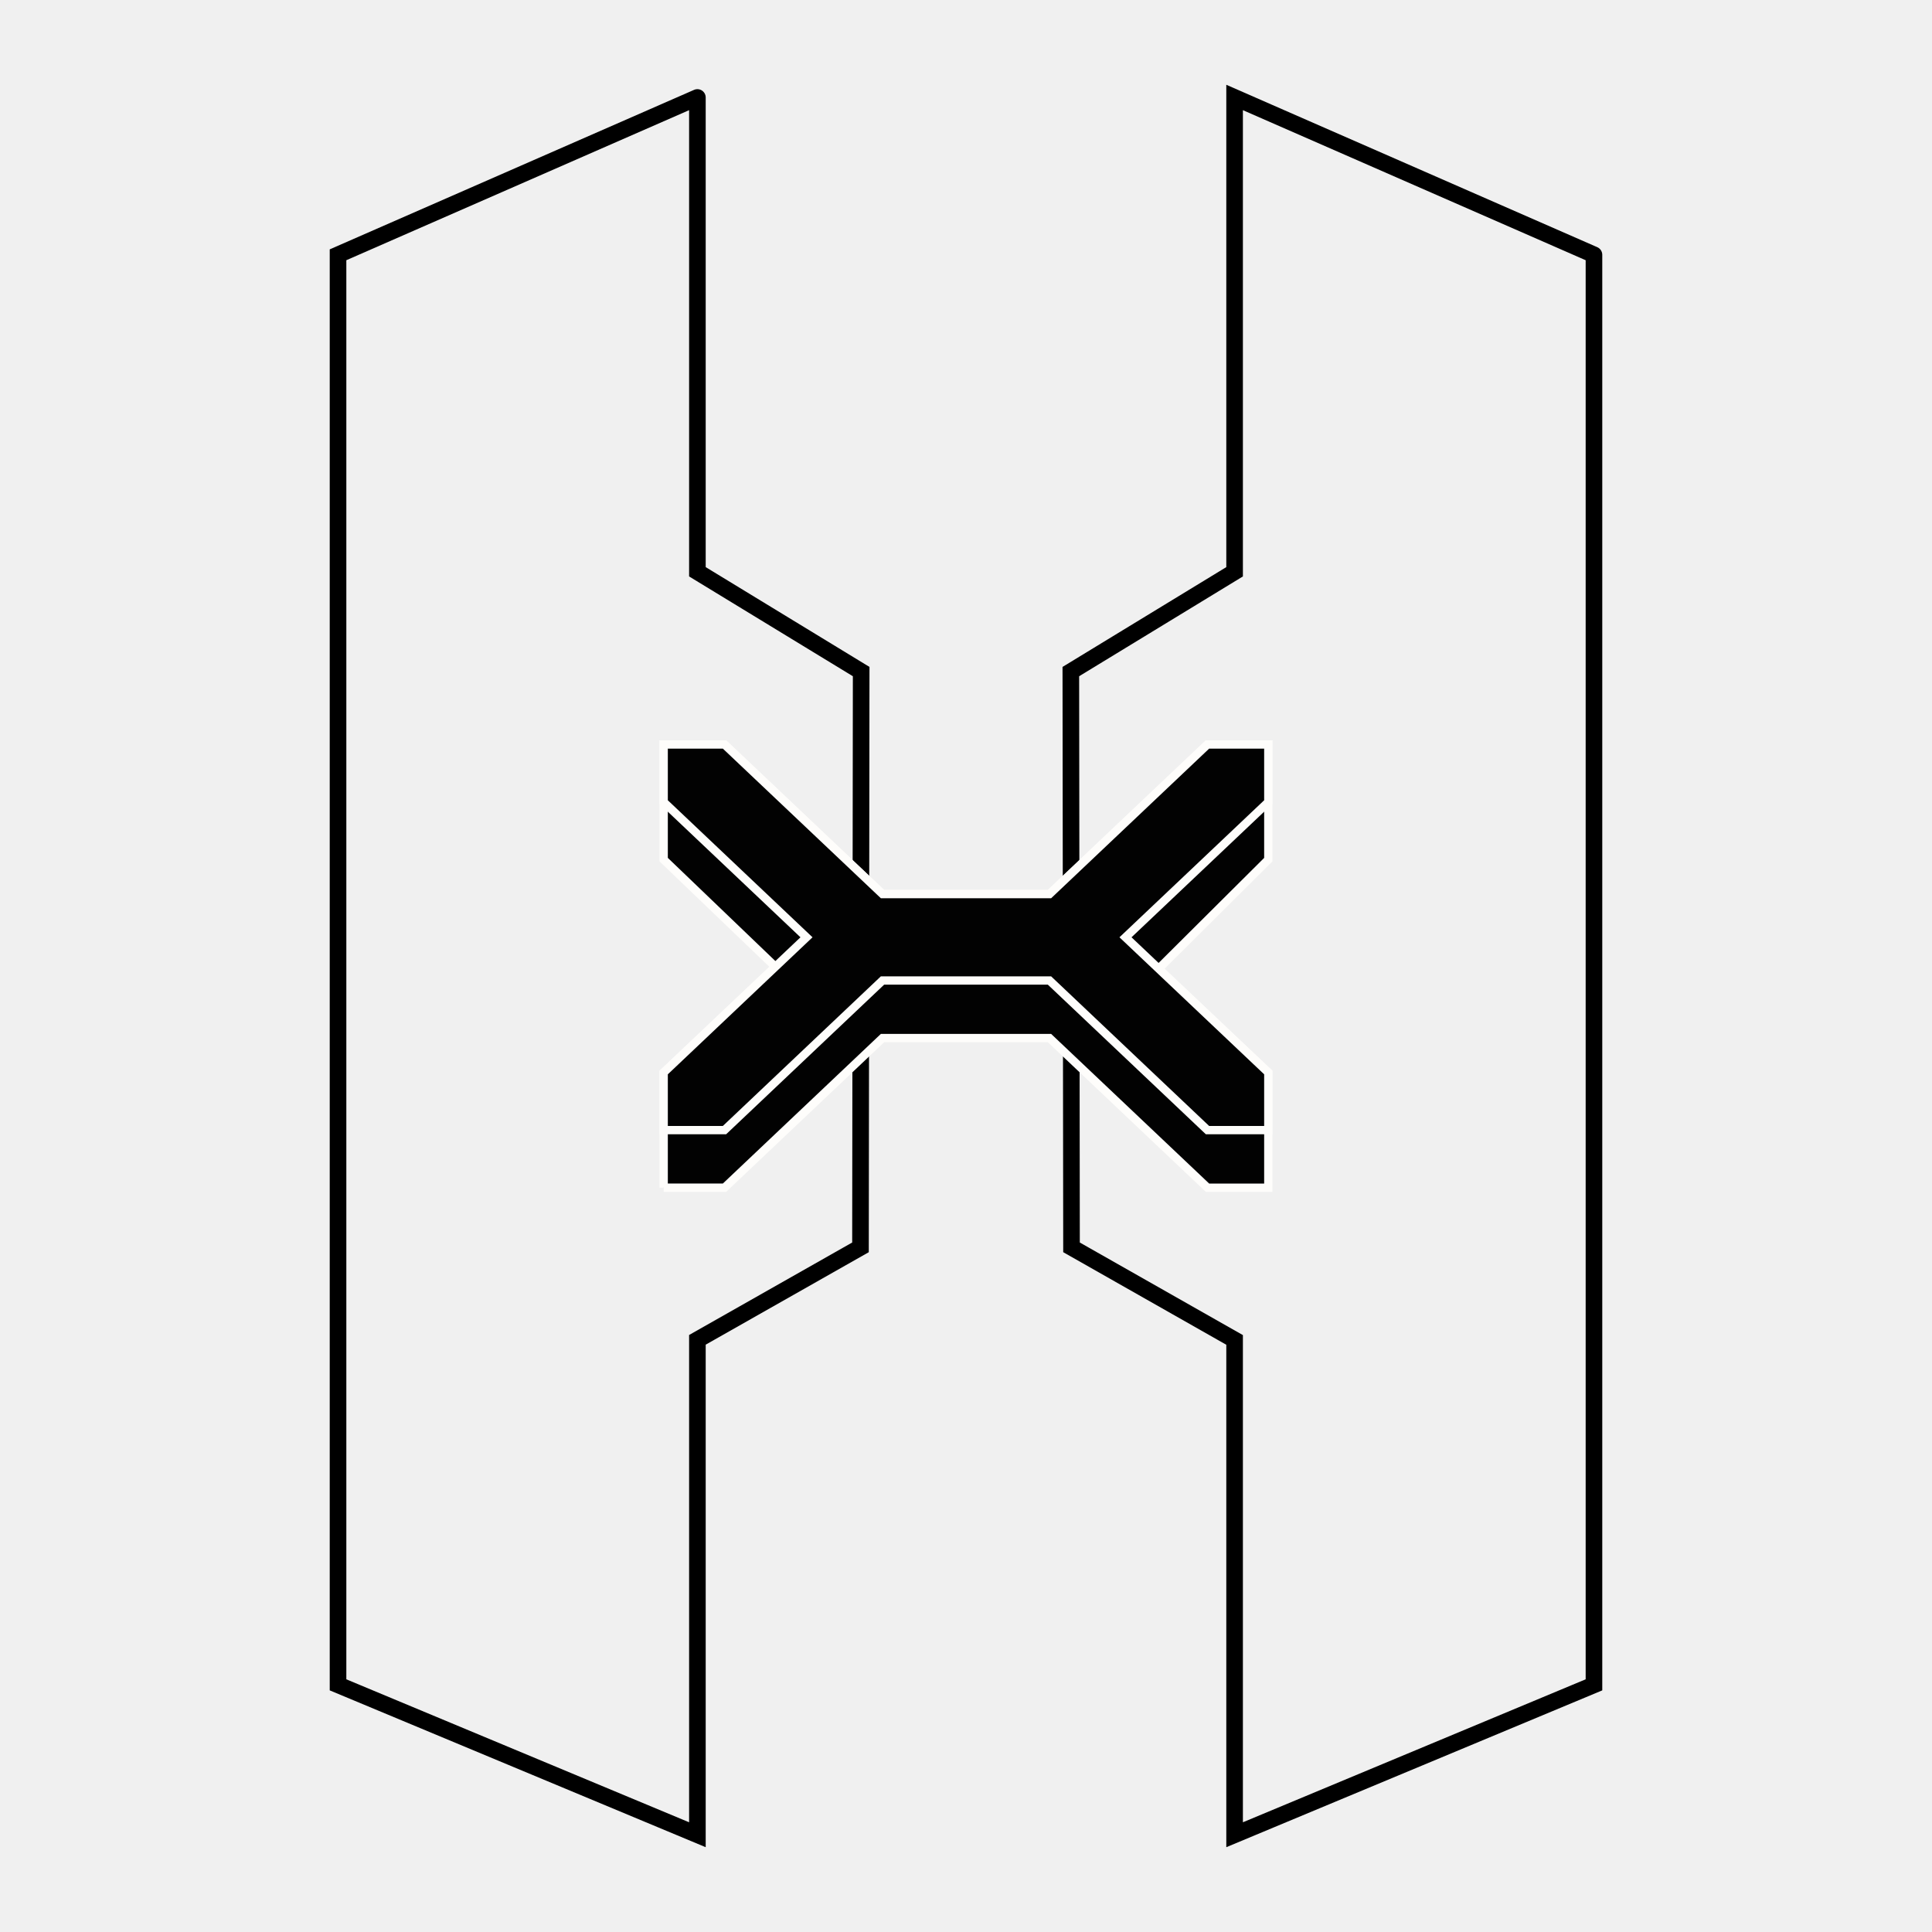
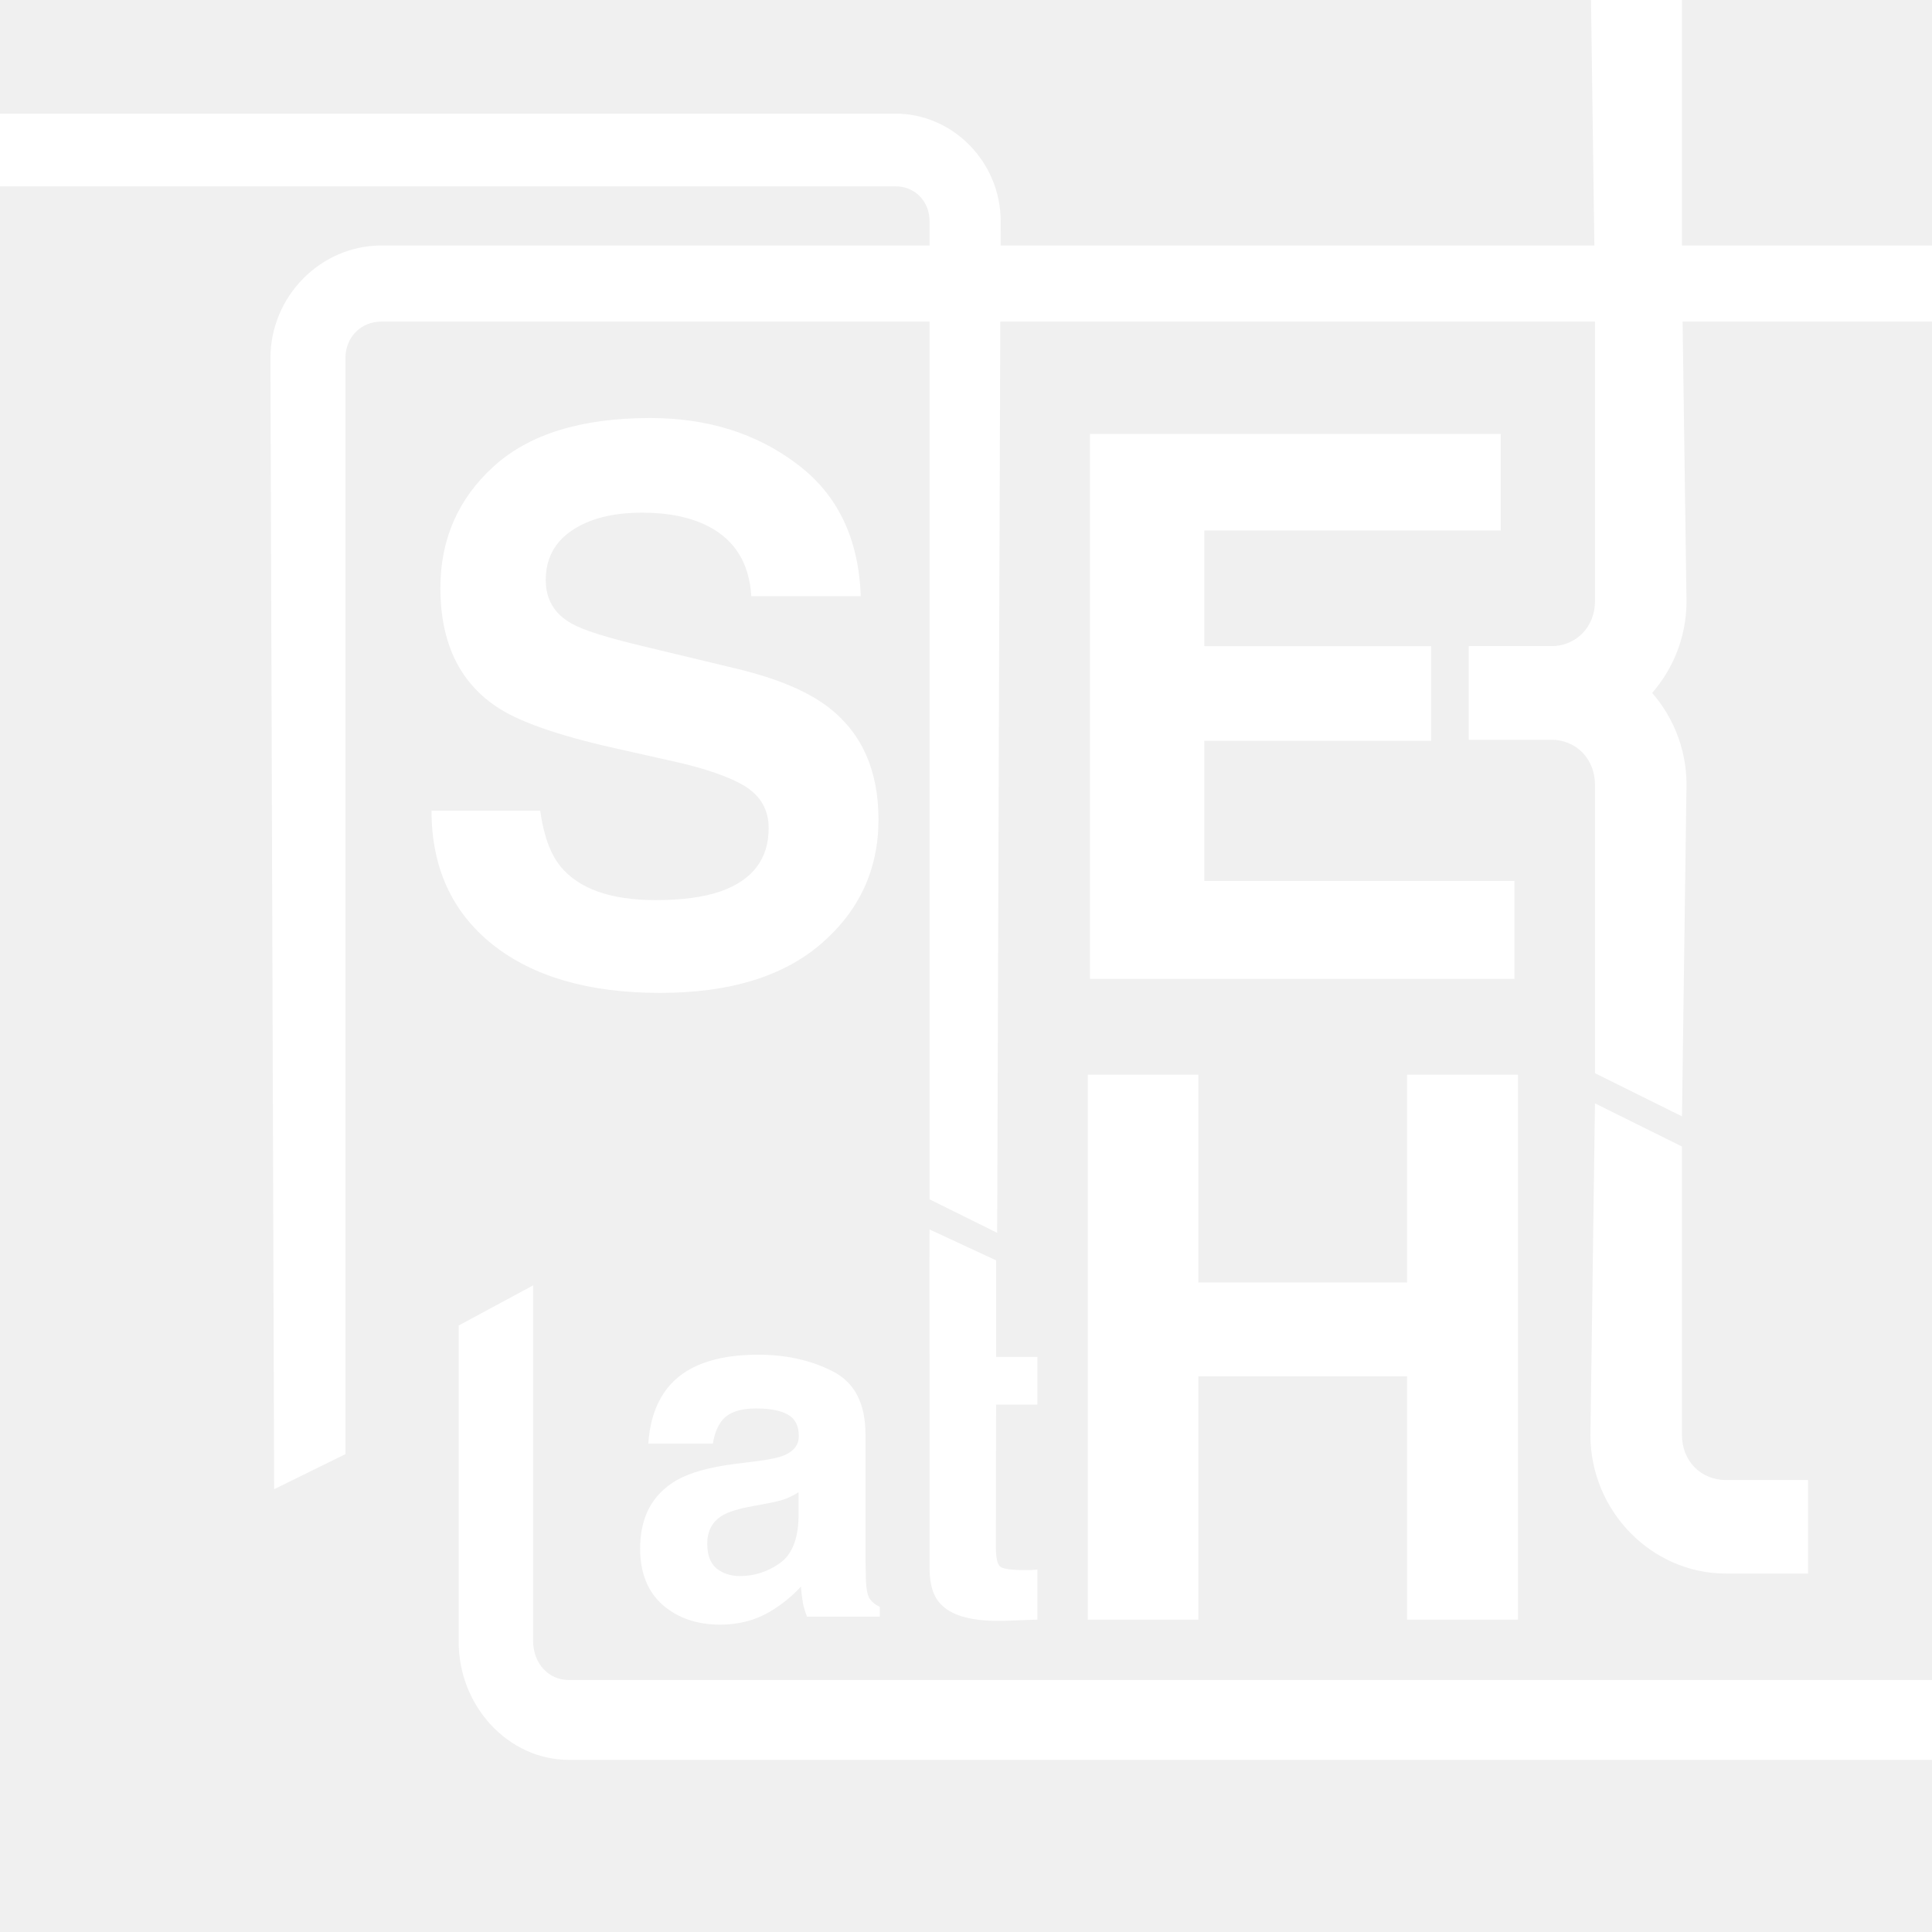
<svg xmlns="http://www.w3.org/2000/svg" width="512" height="512" viewBox="0 0 135.467 135.467" version="1.1" id="svg36">
  <defs id="defs30" />
-   <g id="layer4" style="display:none">
-     <g id="layer6" style="display:inline;opacity:0.996">
-       <rect style="fill:#fefefe;fill-opacity:1;stroke:none;stroke-width:0.264;stroke-opacity:1" id="rect861" width="135.203" height="135.203" x="-1.4210855e-14" y="0" />
-     </g>
-     <g id="layer7" style="display:inline">
-       <g id="g869" transform="rotate(45,-54.36348,73.67567)" style="stroke:#2a1b06;stroke-width:0.2;stroke-linecap:round;stroke-miterlimit:4;stroke-dasharray:none;stroke-opacity:1">
-         <path style="fill:none;stroke:#2a1b06;stroke-width:0.2;stroke-linecap:round;stroke-linejoin:miter;stroke-miterlimit:4;stroke-dasharray:none;stroke-opacity:1" d="m 72.179,14.138 v 14.644 l -3.68,1.535 V 25.25 L 66.829,24.302 66.822,18.406 68.499,17.384 v -4.857 l 3.68,1.611" id="path863" />
-         <path style="fill:none;stroke:#2a1b06;stroke-width:0.2;stroke-linecap:round;stroke-linejoin:miter;stroke-miterlimit:4;stroke-dasharray:none;stroke-opacity:1" d="m 62.998,12.527 v 4.857 l 1.677,1.022 -0.007,5.896 -1.67,0.947 V 30.317 L 59.318,28.782 V 14.138 l 3.68,-1.611" id="path865" />
-       </g>
-       <g id="g875" transform="rotate(45,76.16249,19.61004)" style="stroke:#2a1b06;stroke-width:0.2;stroke-linecap:round;stroke-miterlimit:4;stroke-dasharray:none;stroke-opacity:1">
-         <path style="fill:none;stroke:#2a1b06;stroke-width:0.2;stroke-linecap:round;stroke-linejoin:miter;stroke-miterlimit:4;stroke-dasharray:none;stroke-opacity:1" d="m 72.179,14.138 v 14.644 l -3.68,1.535 V 25.25 L 66.829,24.302 66.822,18.406 68.499,17.384 v -4.857 l 3.68,1.611" id="path871" />
-         <path style="fill:none;stroke:#2a1b06;stroke-width:0.2;stroke-linecap:round;stroke-linejoin:miter;stroke-miterlimit:4;stroke-dasharray:none;stroke-opacity:1" d="m 62.998,12.527 v 4.857 l 1.677,1.022 -0.007,5.896 -1.67,0.947 V 30.317 L 59.318,28.782 V 14.138 l 3.68,-1.611" id="path873" />
-       </g>
-       <g id="g881" transform="rotate(45,66.26323,87.33261)" style="stroke:#2a1b06;stroke-width:0.2;stroke-linecap:round;stroke-miterlimit:4;stroke-dasharray:none;stroke-opacity:1">
-         <path style="fill:none;stroke:#2a1b06;stroke-width:0.2;stroke-linecap:round;stroke-linejoin:miter;stroke-miterlimit:4;stroke-dasharray:none;stroke-opacity:1" d="m 72.179,14.138 v 14.644 l -3.68,1.535 V 25.25 L 66.829,24.302 66.822,18.406 68.499,17.384 v -4.857 l 3.68,1.611" id="path877" />
-         <path style="fill:none;stroke:#2a1b06;stroke-width:0.2;stroke-linecap:round;stroke-linejoin:miter;stroke-miterlimit:4;stroke-dasharray:none;stroke-opacity:1" d="m 62.998,12.527 v 4.857 l 1.677,1.022 -0.007,5.896 -1.67,0.947 V 30.317 L 59.318,28.782 V 14.138 l 3.68,-1.611" id="path879" />
-       </g>
-       <g id="g893" transform="rotate(45,21.03717,-21.17846)" style="stroke:#2a1b06;stroke-width:0.2;stroke-linecap:round;stroke-miterlimit:4;stroke-dasharray:none;stroke-opacity:1">
-         <path style="fill:none;stroke:#2a1b06;stroke-width:0.2;stroke-linecap:round;stroke-linejoin:miter;stroke-miterlimit:4;stroke-dasharray:none;stroke-opacity:1" d="m 72.179,14.138 v 14.644 l -3.68,1.535 V 25.25 L 66.829,24.302 66.822,18.406 68.499,17.384 v -4.857 l 3.68,1.611" id="path889" />
-         <path style="fill:none;stroke:#2a1b06;stroke-width:0.2;stroke-linecap:round;stroke-linejoin:miter;stroke-miterlimit:4;stroke-dasharray:none;stroke-opacity:1" d="m 62.998,12.527 v 4.857 l 1.677,1.022 -0.007,5.896 -1.67,0.947 V 30.317 L 59.318,28.782 V 14.138 l 3.68,-1.611" id="path891" />
-       </g>
-       <g id="g969" transform="rotate(45,0.7618372,114.4642)" style="stroke:#2a1b06;stroke-width:0.2;stroke-linecap:round;stroke-miterlimit:4;stroke-dasharray:none;stroke-opacity:1">
-         <path style="fill:none;stroke:#2a1b06;stroke-width:0.2;stroke-linecap:round;stroke-linejoin:miter;stroke-miterlimit:4;stroke-dasharray:none;stroke-opacity:1" d="m 72.179,14.138 v 14.644 l -3.68,1.535 V 25.25 L 66.829,24.302 66.822,18.406 68.499,17.384 v -4.857 l 3.68,1.611" id="path965" />
-         <path style="fill:none;stroke:#2a1b06;stroke-width:0.2;stroke-linecap:round;stroke-linejoin:miter;stroke-miterlimit:4;stroke-dasharray:none;stroke-opacity:1" d="m 62.998,12.527 v 4.857 l 1.677,1.022 -0.007,5.896 -1.67,0.947 V 30.317 L 59.318,28.782 V 14.138 l 3.68,-1.611" id="path967" />
-       </g>
-       <g id="g975" transform="rotate(45,-44.22582,5.854352)" style="stroke:#2a1b06;stroke-width:0.2;stroke-linecap:round;stroke-miterlimit:4;stroke-dasharray:none;stroke-opacity:1">
-         <path style="fill:none;stroke:#2a1b06;stroke-width:0.2;stroke-linecap:round;stroke-linejoin:miter;stroke-miterlimit:4;stroke-dasharray:none;stroke-opacity:1" d="m 72.179,14.138 v 14.644 l -3.68,1.535 V 25.25 L 66.829,24.302 66.822,18.406 68.499,17.384 v -4.857 l 3.68,1.611" id="path971" />
-         <path style="fill:none;stroke:#2a1b06;stroke-width:0.2;stroke-linecap:round;stroke-linejoin:miter;stroke-miterlimit:4;stroke-dasharray:none;stroke-opacity:1" d="m 62.998,12.527 v 4.857 l 1.677,1.022 -0.007,5.896 -1.67,0.947 V 30.317 L 59.318,28.782 V 14.138 l 3.68,-1.611" id="path973" />
-       </g>
-       <g id="g981" transform="rotate(45,10.89951,46.64285)" style="stroke:#2a1b06;stroke-width:0.2;stroke-linecap:round;stroke-miterlimit:4;stroke-dasharray:none;stroke-opacity:1">
-         <path style="fill:none;stroke:#2a1b06;stroke-width:0.2;stroke-linecap:round;stroke-linejoin:miter;stroke-miterlimit:4;stroke-dasharray:none;stroke-opacity:1" d="m 72.179,14.138 v 14.644 l -3.68,1.535 V 25.25 L 66.829,24.302 66.822,18.406 68.499,17.384 v -4.857 l 3.68,1.611" id="path977" />
-         <path style="fill:none;stroke:#2a1b06;stroke-width:0.2;stroke-linecap:round;stroke-linejoin:miter;stroke-miterlimit:4;stroke-dasharray:none;stroke-opacity:1" d="m 62.998,12.527 v 4.857 l 1.677,1.022 -0.007,5.896 -1.67,0.947 V 30.317 L 59.318,28.782 V 14.138 l 3.68,-1.611" id="path979" />
-       </g>
-       <g id="g1009" transform="rotate(-45,89.69297,28.92813)" style="stroke:#2a1b06;stroke-width:0.2;stroke-linecap:round;stroke-miterlimit:4;stroke-dasharray:none;stroke-opacity:1">
-         <path style="fill:none;stroke:#2a1b06;stroke-width:0.2;stroke-linecap:round;stroke-linejoin:miter;stroke-miterlimit:4;stroke-dasharray:none;stroke-opacity:1" d="m 72.179,14.138 v 14.644 l -3.68,1.535 V 25.25 L 66.829,24.302 66.822,18.406 68.499,17.384 v -4.857 l 3.68,1.611" id="path1005" />
-         <path style="fill:none;stroke:#2a1b06;stroke-width:0.2;stroke-linecap:round;stroke-linejoin:miter;stroke-miterlimit:4;stroke-dasharray:none;stroke-opacity:1" d="m 62.998,12.527 v 4.857 l 1.677,1.022 -0.007,5.896 -1.67,0.947 V 30.317 L 59.318,28.782 V 14.138 l 3.68,-1.611" id="path1007" />
-       </g>
-       <g id="g1015" transform="rotate(-45,154.956,55.96093)" style="stroke:#2a1b06;stroke-width:0.2;stroke-linecap:round;stroke-miterlimit:4;stroke-dasharray:none;stroke-opacity:1">
-         <path style="fill:none;stroke:#2a1b06;stroke-width:0.2;stroke-linecap:round;stroke-linejoin:miter;stroke-miterlimit:4;stroke-dasharray:none;stroke-opacity:1" d="m 72.179,14.138 v 14.644 l -3.68,1.535 V 25.25 L 66.829,24.302 66.822,18.406 68.499,17.384 v -4.857 l 3.68,1.611" id="path1011" />
-         <path style="fill:none;stroke:#2a1b06;stroke-width:0.2;stroke-linecap:round;stroke-linejoin:miter;stroke-miterlimit:4;stroke-dasharray:none;stroke-opacity:1" d="m 62.998,12.527 v 4.857 l 1.677,1.022 -0.007,5.896 -1.67,0.947 V 30.317 L 59.318,28.782 V 14.138 l 3.68,-1.611" id="path1013" />
-       </g>
-       <g id="g1021" transform="rotate(-45,99.83064,96.74944)" style="stroke:#2a1b06;stroke-width:0.2;stroke-linecap:round;stroke-miterlimit:4;stroke-dasharray:none;stroke-opacity:1">
-         <path style="fill:none;stroke:#2a1b06;stroke-width:0.2;stroke-linecap:round;stroke-linejoin:miter;stroke-miterlimit:4;stroke-dasharray:none;stroke-opacity:1" d="m 72.179,14.138 v 14.644 l -3.68,1.535 V 25.25 L 66.829,24.302 66.822,18.406 68.499,17.384 v -4.857 l 3.68,1.611" id="path1017" />
-         <path style="fill:none;stroke:#2a1b06;stroke-width:0.2;stroke-linecap:round;stroke-linejoin:miter;stroke-miterlimit:4;stroke-dasharray:none;stroke-opacity:1" d="m 62.998,12.527 v 4.857 l 1.677,1.022 -0.007,5.896 -1.67,0.947 V 30.317 L 59.318,28.782 V 14.138 l 3.68,-1.611" id="path1019" />
-       </g>
-       <g id="g1027" transform="rotate(-45,144.8183,-11.86038)" style="stroke:#2a1b06;stroke-width:0.2;stroke-linecap:round;stroke-miterlimit:4;stroke-dasharray:none;stroke-opacity:1">
-         <path style="fill:none;stroke:#2a1b06;stroke-width:0.2;stroke-linecap:round;stroke-linejoin:miter;stroke-miterlimit:4;stroke-dasharray:none;stroke-opacity:1" d="m 72.179,14.138 v 14.644 l -3.68,1.535 V 25.25 L 66.829,24.302 66.822,18.406 68.499,17.384 v -4.857 l 3.68,1.611" id="path1023" />
-         <path style="fill:none;stroke:#2a1b06;stroke-width:0.2;stroke-linecap:round;stroke-linejoin:miter;stroke-miterlimit:4;stroke-dasharray:none;stroke-opacity:1" d="m 62.998,12.527 v 4.857 l 1.677,1.022 -0.007,5.896 -1.67,0.947 V 30.317 L 59.318,28.782 V 14.138 l 3.68,-1.611" id="path1025" />
-       </g>
-       <g id="g1067" transform="rotate(-45,165.0936,123.7823)" style="stroke:#2a1b06;stroke-width:0.2;stroke-linecap:round;stroke-miterlimit:4;stroke-dasharray:none;stroke-opacity:1">
-         <path style="fill:none;stroke:#2a1b06;stroke-width:0.2;stroke-linecap:round;stroke-linejoin:miter;stroke-miterlimit:4;stroke-dasharray:none;stroke-opacity:1" d="m 72.179,14.138 v 14.644 l -3.68,1.535 V 25.25 L 66.829,24.302 66.822,18.406 68.499,17.384 v -4.857 l 3.68,1.611" id="path1063" />
-         <path style="fill:none;stroke:#2a1b06;stroke-width:0.2;stroke-linecap:round;stroke-linejoin:miter;stroke-miterlimit:4;stroke-dasharray:none;stroke-opacity:1" d="m 62.998,12.527 v 4.857 l 1.677,1.022 -0.007,5.896 -1.67,0.947 V 30.317 L 59.318,28.782 V 14.138 l 3.68,-1.611" id="path1065" />
-       </g>
-       <g id="g1073" transform="rotate(45,53.66866,-34.69487)" style="stroke:#2a1b06;stroke-width:0.2;stroke-linecap:round;stroke-miterlimit:4;stroke-dasharray:none;stroke-opacity:1">
-         <path style="fill:none;stroke:#2a1b06;stroke-width:0.2;stroke-linecap:round;stroke-linejoin:miter;stroke-miterlimit:4;stroke-dasharray:none;stroke-opacity:1" d="m 72.179,14.138 v 14.644 l -3.68,1.535 V 25.25 L 66.829,24.302 66.822,18.406 68.499,17.384 v -4.857 l 3.68,1.611" id="path1069" />
-         <path style="fill:none;stroke:#2a1b06;stroke-width:0.2;stroke-linecap:round;stroke-linejoin:miter;stroke-miterlimit:4;stroke-dasharray:none;stroke-opacity:1" d="m 62.998,12.527 v 4.857 l 1.677,1.022 -0.007,5.896 -1.67,0.947 V 30.317 L 59.318,28.782 V 14.138 l 3.68,-1.611" id="path1071" />
-       </g>
-       <g id="g1079" transform="rotate(-45,79.55531,-38.89319)" style="stroke:#2a1b06;stroke-width:0.2;stroke-linecap:round;stroke-miterlimit:4;stroke-dasharray:none;stroke-opacity:1">
-         <path style="fill:none;stroke:#2a1b06;stroke-width:0.2;stroke-linecap:round;stroke-linejoin:miter;stroke-miterlimit:4;stroke-dasharray:none;stroke-opacity:1" d="m 72.179,14.138 v 14.644 l -3.68,1.535 V 25.25 L 66.829,24.302 66.822,18.406 68.499,17.384 v -4.857 l 3.68,1.611" id="path1075" />
-         <path style="fill:none;stroke:#2a1b06;stroke-width:0.2;stroke-linecap:round;stroke-linejoin:miter;stroke-miterlimit:4;stroke-dasharray:none;stroke-opacity:1" d="m 62.998,12.527 v 4.857 l 1.677,1.022 -0.007,5.896 -1.67,0.947 V 30.317 L 59.318,28.782 V 14.138 l 3.68,-1.611" id="path1077" />
-       </g>
-       <g id="g1085" transform="rotate(-45,210.0813,15.17242)" style="stroke:#2a1b06;stroke-width:0.2;stroke-linecap:round;stroke-miterlimit:4;stroke-dasharray:none;stroke-opacity:1">
-         <path style="fill:none;stroke:#2a1b06;stroke-width:0.2;stroke-linecap:round;stroke-linejoin:miter;stroke-miterlimit:4;stroke-dasharray:none;stroke-opacity:1" d="m 72.179,14.138 v 14.644 l -3.68,1.535 V 25.25 L 66.829,24.302 66.822,18.406 68.499,17.384 v -4.857 l 3.68,1.611" id="path1081" />
-         <path style="fill:none;stroke:#2a1b06;stroke-width:0.2;stroke-linecap:round;stroke-linejoin:miter;stroke-miterlimit:4;stroke-dasharray:none;stroke-opacity:1" d="m 62.998,12.527 v 4.857 l 1.677,1.022 -0.007,5.896 -1.67,0.947 V 30.317 L 59.318,28.782 V 14.138 l 3.68,-1.611" id="path1083" />
-       </g>
+   <g id="layer4" style="display:inline">
+     <g id="layer6" style="display:none;opacity:0.996">
+       <rect style="fill:#000000;fill-opacity:1;stroke:none;stroke-width:0.264;stroke-opacity:1" id="rect861" width="135.203" height="135.203" x="0.264" y="0" />
    </g>
  </g>
  <g id="layer1" style="display:inline">
-     <g id="g1649" style="display:inline" transform="matrix(1.100128,0,0,1.100128,1.34828,-5.486561)">
-       <g id="g1009-4" transform="matrix(6.224084,0,0,6.224084,-348.881,-66.76966)" style="display:inline;fill:none;fill-opacity:1;stroke:#000000;stroke-width:0.17;stroke-linecap:round;stroke-miterlimit:4;stroke-dasharray:none;stroke-opacity:1">
-         <path style="fill:none;fill-opacity:1;stroke:#000000;stroke-width:0.17;stroke-linecap:round;stroke-linejoin:miter;stroke-miterlimit:4;stroke-dasharray:none;stroke-opacity:1" d="m 72.179,14.138 v 14.644 l -3.68,1.535 V 25.25 L 66.829,24.302 66.822,18.406 68.499,17.384 v -4.857 l 3.68,1.611" id="path1005-1" />
-         <path style="fill:none;fill-opacity:1;stroke:#000000;stroke-width:0.17;stroke-linecap:round;stroke-linejoin:miter;stroke-miterlimit:4;stroke-dasharray:none;stroke-opacity:1" d="m 62.998,12.527 v 4.857 l 1.677,1.022 -0.007,5.896 -1.67,0.947 V 30.317 L 59.318,28.782 V 14.138 l 3.68,-1.611" id="path1007-8" />
-       </g>
-       <g id="g3846-8" transform="translate(-23.92791,-0.7145842)" style="fill:#020202;fill-opacity:1;stroke:#fefdfb;stroke-width:0.529;stroke-miterlimit:4;stroke-dasharray:none;stroke-opacity:1">
-         <path style="fill:#020202;fill-opacity:1;stroke:#fefdfb;stroke-width:0.529;stroke-linecap:butt;stroke-linejoin:miter;stroke-miterlimit:4;stroke-dasharray:none;stroke-opacity:1" d="m 65.002,81.401 v -7.34 l 7.121,-6.738 -7.121,-6.832 v -7.34 h 3.876 l 10.072,9.537 h 10.641 l 10.072,-9.537 h 3.876 v 7.34 l -7,6.965 7,6.605 v 7.34 H 99.664 L 89.592,71.863 H 78.951 l -10.072,9.537 h -3.876" id="path1553" />
-         <path id="path3827-3" style="fill:#020202;fill-opacity:1;stroke:#fefdfb;stroke-width:0.529;stroke-linecap:square;stroke-miterlimit:4;stroke-dasharray:none;stroke-opacity:1" d="m 65.002,53.151 v 3.67 l 9.103,8.62 -9.103,8.62 v 3.67 h 3.876 l 10.072,-9.537 h 10.641 l 10.072,9.537 h 3.876 V 74.061 l -9.103,-8.62 9.103,-8.62 v -3.67 H 99.664 L 89.592,62.688 H 78.951 L 68.878,53.151 Z" />
-       </g>
-     </g>
+     <g id="g1649" style="display:inline;stroke:#000000;stroke-opacity:1;stroke-width:0;stroke-miterlimit:4;stroke-dasharray:none" transform="matrix(1.073912,0,0,1.073912,3.851193,-2.635623)" />
+     <path d="m 37.877,56.84 q 0.363,2.618 1.426,3.914 1.944,2.359 6.662,2.359 2.825,0 4.588,-0.622 3.344,-1.192 3.344,-4.433 0,-1.892 -1.659,-2.929 -1.659,-1.011 -5.21,-1.789 l -4.044,-0.907 q -5.962,-1.348 -8.243,-2.929 -3.862,-2.644 -3.862,-8.269 0,-5.133 3.733,-8.528 3.733,-3.396 10.965,-3.396 6.04,0 10.291,3.214 4.277,3.188 4.484,9.28 h -7.673 q -0.207,-3.448 -3.007,-4.899 -1.866,-0.959 -4.64,-0.959 -3.085,0 -4.925,1.244 -1.84,1.244 -1.84,3.474 0,2.048 1.815,3.059 1.166,0.674 4.977,1.581 l 6.584,1.581 q 4.329,1.037 6.532,2.774 3.422,2.696 3.422,7.802 0,5.236 -4.018,8.71 -3.992,3.448 -11.302,3.448 -7.465,0 -11.743,-3.396 -4.277,-3.422 -4.277,-9.384 z M 45.628,29.259 Z" style="font-style:normal;font-variant:normal;font-weight:bold;font-stretch:normal;font-size:24.405px;line-height:1.25;font-family:Helvetica;-inkscape-font-specification:'Helvetica Bold';fill:#ffffff;fill-opacity:0.999;stroke:#000000;stroke-width:0;stroke-opacity:1;stroke-miterlimit:4;stroke-dasharray:none" id="path1557" />
+     <path d="M 105.228,37.194 H 84.444 v 8.114 h 15.903 v 6.636 H 84.444 v 9.824 H 106.187 v 6.869 H 76.424 V 30.429 h 28.804 z" style="font-style:normal;font-variant:normal;font-weight:bold;font-stretch:normal;font-size:24.405px;line-height:1.25;font-family:Helvetica;-inkscape-font-specification:'Helvetica Bold';fill:#ffffff;fill-opacity:0.999;stroke:#000000;stroke-width:0;stroke-opacity:1;stroke-miterlimit:4;stroke-dasharray:none" id="path1574" />
+     <path d="m 55.992,104.632 q -0.444,0.28 -0.905,0.461 -0.444,0.165 -1.234,0.313 l -1.053,0.198 q -1.481,0.263 -2.123,0.642 -1.086,0.642 -1.086,1.991 0,1.202 0.658,1.745 0.675,0.527 1.629,0.527 1.514,0 2.782,-0.889 1.284,-0.889 1.333,-3.242 z m -2.847,-2.189 q 1.3,-0.165 1.86,-0.411 1.004,-0.428 1.004,-1.333 0,-1.103 -0.774,-1.514 -0.757,-0.428 -2.238,-0.428 -1.662,0 -2.354,0.823 -0.494,0.609 -0.658,1.646 h -4.526 q 0.148,-2.354 1.317,-3.868 1.86,-2.37 6.386,-2.37 2.946,0 5.234,1.169 2.288,1.169 2.288,4.411 v 8.229 q 0,0.856 0.033,2.074 0.049,0.922 0.28,1.251 0.23,0.329 0.691,0.543 v 0.691 h -5.102 q -0.214,-0.543 -0.296,-1.02 -0.082,-0.477 -0.132,-1.086 -0.971,1.053 -2.238,1.794 -1.514,0.872 -3.423,0.872 -2.436,0 -4.032,-1.383 -1.58,-1.399 -1.58,-3.95 0,-3.308 2.551,-4.789 1.399,-0.806 4.115,-1.152 z m 0.247,-7.505 z" style="font-style:normal;font-variant:normal;font-weight:bold;font-stretch:normal;font-size:24.405px;line-height:1.25;font-family:Helvetica;-inkscape-font-specification:'Helvetica Bold';fill:#ffffff;fill-opacity:0.999;stroke:#000000;stroke-width:0;stroke-opacity:1;stroke-miterlimit:4;stroke-dasharray:none" id="path1597" />
+     <path d="M 76.274,113.564 V 75.355 h 7.75 v 14.568 h 14.636 v -14.568 h 7.776 V 113.564 H 98.661 V 96.507 H 84.024 v 17.057 z" style="font-style:normal;font-variant:normal;font-weight:bold;font-stretch:normal;font-size:24.405px;line-height:1.25;font-family:Helvetica;-inkscape-font-specification:'Helvetica Bold';fill:#ffffff;fill-opacity:0.999;stroke:#000000;stroke-width:0;stroke-opacity:1;stroke-miterlimit:4;stroke-dasharray:none" id="path1602" />
+     <path style="color:#000000;font-style:normal;font-variant:normal;font-weight:normal;font-stretch:normal;font-size:medium;line-height:normal;font-family:sans-serif;font-variant-ligatures:normal;font-variant-position:normal;font-variant-caps:normal;font-variant-numeric:normal;font-variant-alternates:normal;font-variant-east-asian:normal;font-feature-settings:normal;font-variation-settings:normal;text-indent:0;text-align:start;text-decoration:none;text-decoration-line:none;text-decoration-style:solid;text-decoration-color:#000000;letter-spacing:normal;word-spacing:normal;text-transform:none;writing-mode:lr-tb;direction:ltr;text-orientation:mixed;dominant-baseline:auto;baseline-shift:baseline;text-anchor:start;white-space:normal;shape-padding:0;shape-margin:0;inline-size:0;clip-rule:nonzero;display:inline;overflow:visible;visibility:visible;opacity:1;isolation:auto;mix-blend-mode:normal;color-interpolation:sRGB;color-interpolation-filters:linearRGB;solid-color:#000000;solid-opacity:1;vector-effect:none;fill:#ffffff;fill-opacity:0.999;fill-rule:nonzero;stroke:#000000;stroke-width:0;stroke-linecap:round;stroke-linejoin:miter;stroke-miterlimit:4;stroke-dasharray:none;stroke-dashoffset:0;stroke-opacity:1;color-rendering:auto;image-rendering:auto;shape-rendering:auto;text-rendering:auto;enable-background:accumulate;stop-color:#000000;stop-opacity:1" d="M 135.467,117.797 H 39.889 c -1.435,0 -2.477,-1.151 -2.509,-2.689 v -24.981 l -5.22,2.815 v 22.166 c 0,4.545 3.493,8.29 7.73,8.29 h 95.578 z" id="path2714" />
+     <path style="color:#000000;font-style:normal;font-variant:normal;font-weight:normal;font-stretch:normal;font-size:medium;line-height:normal;font-family:sans-serif;font-variant-ligatures:normal;font-variant-position:normal;font-variant-caps:normal;font-variant-numeric:normal;font-variant-alternates:normal;font-variant-east-asian:normal;font-feature-settings:normal;font-variation-settings:normal;text-indent:0;text-align:start;text-decoration:none;text-decoration-line:none;text-decoration-style:solid;text-decoration-color:#000000;letter-spacing:normal;word-spacing:normal;text-transform:none;writing-mode:lr-tb;direction:ltr;text-orientation:mixed;dominant-baseline:auto;baseline-shift:baseline;text-anchor:start;white-space:normal;shape-padding:0;shape-margin:0;inline-size:0;clip-rule:nonzero;display:inline;overflow:visible;visibility:visible;opacity:1;isolation:auto;mix-blend-mode:normal;color-interpolation:sRGB;color-interpolation-filters:linearRGB;solid-color:#000000;solid-opacity:1;vector-effect:none;fill:#ffffff;fill-opacity:0.999;fill-rule:nonzero;stroke:#000000;stroke-width:0;stroke-linecap:round;stroke-linejoin:miter;stroke-miterlimit:4;stroke-dasharray:none;stroke-dashoffset:0;stroke-opacity:1;color-rendering:auto;image-rendering:auto;shape-rendering:auto;text-rendering:auto;enable-background:accumulate;stop-color:#000000;stop-opacity:1" d="m 18.962,25.111 0.26,79.308 4.999,-2.46 V 25.111 c 0,-1.466 1.08,-2.562 2.525,-2.562 H 135.467 V 17.213 H 26.746 c -4.267,0 -7.784,3.568 -7.784,7.898 z" id="path3700" />
+     <path id="path2773" style="font-style:normal;font-variant:normal;font-weight:bold;font-stretch:normal;font-size:24.405px;line-height:1.25;font-family:Helvetica;-inkscape-font-specification:'Helvetica Bold';fill:#ffffff;fill-opacity:0.999;stroke:#000000;stroke-width:0;stroke-opacity:1;stroke-miterlimit:4;stroke-dasharray:none" d="m 65.179,86.209 c -0.023,2.639 0,6.86 0,9.413 v 3.341 11.044 c 0,1.119 0.27,1.947 0.797,2.485 0.812,0.845 2.327,1.229 4.543,1.152 l 2.222,-0.082 v -3.506 c -0.154,0.012 -0.312,0.023 -0.477,0.034 h -0.445 c -0.955,0 -1.526,-0.088 -1.712,-0.264 -0.187,-0.187 -0.279,-0.647 -0.279,-1.382 l 0.014,-9.481 v -0.478 h 2.899 v -3.341 h -2.899 v -4.526 -2.247 z" />
+     <path id="path3700-1" style="color:#000000;font-style:normal;font-variant:normal;font-weight:normal;font-stretch:normal;font-size:medium;line-height:normal;font-family:sans-serif;font-variant-ligatures:normal;font-variant-position:normal;font-variant-caps:normal;font-variant-numeric:normal;font-variant-alternates:normal;font-variant-east-asian:normal;font-feature-settings:normal;font-variation-settings:normal;text-indent:0;text-align:start;text-decoration:none;text-decoration-line:none;text-decoration-style:solid;text-decoration-color:#000000;letter-spacing:normal;word-spacing:normal;text-transform:none;writing-mode:lr-tb;direction:ltr;text-orientation:mixed;dominant-baseline:auto;baseline-shift:baseline;text-anchor:start;white-space:normal;shape-padding:0;shape-margin:0;inline-size:0;clip-rule:nonzero;display:inline;overflow:visible;visibility:visible;isolation:auto;mix-blend-mode:normal;color-interpolation:sRGB;color-interpolation-filters:linearRGB;solid-color:#000000;solid-opacity:1;vector-effect:none;fill:#ffffff;fill-opacity:0.999;fill-rule:nonzero;stroke:#000000;stroke-width:0;stroke-linecap:round;stroke-linejoin:miter;stroke-miterlimit:4;stroke-dasharray:none;stroke-dashoffset:0;stroke-opacity:1;color-rendering:auto;image-rendering:auto;shape-rendering:auto;text-rendering:auto;enable-background:accumulate;stop-color:#000000" d="m 0,7.969 v 5.096 h 62.784 c 1.37,0 2.395,1.047 2.395,2.447 v 2.384 l 4.973,2.012 0.013,-4.396 c 0,-4.135 -3.334,-7.544 -7.381,-7.544 z M 65.179,20.005 v 64.088 l 4.74,2.35 0.22,-64.43 z" />
+     <path style="color:#000000;font-style:normal;font-variant:normal;font-weight:normal;font-stretch:normal;font-size:medium;line-height:normal;font-family:sans-serif;font-variant-ligatures:normal;font-variant-position:normal;font-variant-caps:normal;font-variant-numeric:normal;font-variant-alternates:normal;font-variant-east-asian:normal;font-feature-settings:normal;font-variation-settings:normal;text-indent:0;text-align:start;text-decoration:none;text-decoration-line:none;text-decoration-style:solid;text-decoration-color:#000000;letter-spacing:normal;word-spacing:normal;text-transform:none;writing-mode:lr-tb;direction:ltr;text-orientation:mixed;dominant-baseline:auto;baseline-shift:baseline;text-anchor:start;white-space:normal;shape-padding:0;shape-margin:0;inline-size:0;clip-rule:nonzero;display:inline;overflow:visible;visibility:visible;opacity:1;isolation:auto;mix-blend-mode:normal;color-interpolation:sRGB;color-interpolation-filters:linearRGB;solid-color:#000000;solid-opacity:1;vector-effect:none;fill:#ffffff;fill-opacity:0.999;fill-rule:nonzero;stroke:#000000;stroke-width:0;stroke-linecap:round;stroke-linejoin:miter;stroke-miterlimit:4;stroke-dasharray:none;stroke-dashoffset:0;stroke-opacity:1;color-rendering:auto;image-rendering:auto;shape-rendering:auto;text-rendering:auto;enable-background:accumulate;stop-color:#000000;stop-opacity:1" d="m 118.253,55.016 -0.317,23.258 -6.1,-3.024 V 55.016 c 0,-1.802 -1.318,-3.15 -3.082,-3.15 h -5.76 v -6.559 h 5.76 c 5.208,0 9.5,4.386 9.5,9.708 z" id="path3721" />
+     <path style="color:#000000;font-style:normal;font-variant:normal;font-weight:normal;font-stretch:normal;font-size:medium;line-height:normal;font-family:sans-serif;font-variant-ligatures:normal;font-variant-position:normal;font-variant-caps:normal;font-variant-numeric:normal;font-variant-alternates:normal;font-variant-east-asian:normal;font-feature-settings:normal;font-variation-settings:normal;text-indent:0;text-align:start;text-decoration:none;text-decoration-line:none;text-decoration-style:solid;text-decoration-color:#000000;letter-spacing:normal;word-spacing:normal;text-transform:none;writing-mode:lr-tb;direction:ltr;text-orientation:mixed;dominant-baseline:auto;baseline-shift:baseline;text-anchor:start;white-space:normal;shape-padding:0;shape-margin:0;inline-size:0;clip-rule:nonzero;display:inline;overflow:visible;visibility:visible;opacity:1;isolation:auto;mix-blend-mode:normal;color-interpolation:sRGB;color-interpolation-filters:linearRGB;solid-color:#000000;solid-opacity:1;vector-effect:none;fill:#ffffff;fill-opacity:0.999;fill-rule:nonzero;stroke:#000000;stroke-width:0;stroke-linecap:round;stroke-linejoin:miter;stroke-miterlimit:4;stroke-dasharray:none;stroke-dashoffset:0;stroke-opacity:1;color-rendering:auto;image-rendering:auto;shape-rendering:auto;text-rendering:auto;enable-background:accumulate;stop-color:#000000;stop-opacity:1" d="m 111.518,100.625 0.317,-23.258 6.1,3.024 v 20.234 c 0,1.802 1.318,3.15 3.082,3.15 h 5.76 v 6.559 h -5.76 c -5.208,0 -9.5,-4.386 -9.5,-9.708 z" id="path3723" />
+     <path style="color:#000000;font-style:normal;font-variant:normal;font-weight:normal;font-stretch:normal;font-size:medium;line-height:normal;font-family:sans-serif;font-variant-ligatures:normal;font-variant-position:normal;font-variant-caps:normal;font-variant-numeric:normal;font-variant-alternates:normal;font-variant-east-asian:normal;font-feature-settings:normal;font-variation-settings:normal;text-indent:0;text-align:start;text-decoration:none;text-decoration-line:none;text-decoration-style:solid;text-decoration-color:#000000;letter-spacing:normal;word-spacing:normal;text-transform:none;writing-mode:lr-tb;direction:ltr;text-orientation:mixed;dominant-baseline:auto;baseline-shift:baseline;text-anchor:start;white-space:normal;shape-padding:0;shape-margin:0;inline-size:0;clip-rule:nonzero;display:inline;overflow:visible;visibility:visible;opacity:1;isolation:auto;mix-blend-mode:normal;color-interpolation:sRGB;color-interpolation-filters:linearRGB;solid-color:#000000;solid-opacity:1;vector-effect:none;fill:#ffffff;fill-opacity:0.999;fill-rule:nonzero;stroke:#000000;stroke-width:0;stroke-linecap:round;stroke-linejoin:miter;stroke-miterlimit:4;stroke-dasharray:none;stroke-dashoffset:0;stroke-opacity:1;color-rendering:auto;image-rendering:auto;shape-rendering:auto;text-rendering:auto;enable-background:accumulate;stop-color:#000000;stop-opacity:1" d="m 118.253,42.158 -0.317,-22.729 -6.1,3.024 v 19.705 c 0,1.802 -1.318,3.15 -3.082,3.15 h -5.76 v 6.559 h 5.76 c 5.208,0 9.5,-4.386 9.5,-9.708 z" id="path3725" />
+     <path id="path3727" style="color:#000000;font-style:normal;font-variant:normal;font-weight:normal;font-stretch:normal;font-size:medium;line-height:normal;font-family:sans-serif;font-variant-ligatures:normal;font-variant-position:normal;font-variant-caps:normal;font-variant-numeric:normal;font-variant-alternates:normal;font-variant-east-asian:normal;font-feature-settings:normal;font-variation-settings:normal;text-indent:0;text-align:start;text-decoration:none;text-decoration-line:none;text-decoration-style:solid;text-decoration-color:#000000;letter-spacing:normal;word-spacing:normal;text-transform:none;writing-mode:lr-tb;direction:ltr;text-orientation:mixed;dominant-baseline:auto;baseline-shift:baseline;text-anchor:start;white-space:normal;shape-padding:0;shape-margin:0;inline-size:0;clip-rule:nonzero;display:inline;overflow:visible;visibility:visible;opacity:1;isolation:auto;mix-blend-mode:normal;color-interpolation:sRGB;color-interpolation-filters:linearRGB;solid-color:#000000;solid-opacity:1;vector-effect:none;fill:#ffffff;fill-opacity:0.999;fill-rule:nonzero;stroke:#000000;stroke-width:0;stroke-linecap:round;stroke-linejoin:miter;stroke-miterlimit:4;stroke-dasharray:none;stroke-dashoffset:0;stroke-opacity:1;color-rendering:auto;image-rendering:auto;shape-rendering:auto;text-rendering:auto;enable-background:accumulate;stop-color:#000000;stop-opacity:1" d="m 421.635,0 1.051,76.863 23.057,-11.43 V 0 Z" transform="scale(0.2645833)" />
  </g>
  <g id="layer2" style="display:none">
-     <g id="layer3">
-       <circle style="fill:none;fill-opacity:1;stroke:#000000;stroke-width:0.233;stroke-opacity:1" id="path3766" cx="67.733" cy="67.733" r="67.733" />
+     <g id="layer3" style="display:inline">
+       <circle style="fill:none;fill-opacity:1;stroke:#000000;stroke-width:0.233;stroke-opacity:0.125" id="path3766" cx="67.733" cy="67.733" r="67.733" />
+     </g>
+     <g id="layer5" style="display:inline">
+       <path id="rect3625" style="display:inline;fill:#ffffff;fill-opacity:0.996;stroke:none;stroke-width:3.984;stroke-linecap:round;stroke-opacity:0.125" d="M 0,0 V 67.733 A 67.733,67.733 0 0 1 67.733,0 Z M 67.733,0 A 67.733,67.733 0 0 1 135.467,67.733 V 0 Z M 135.467,67.733 A 67.733,67.733 0 0 1 67.733,135.467 H 135.467 Z M 67.733,135.467 A 67.733,67.733 0 0 1 0,67.733 v 67.733 z" />
    </g>
    <g id="layer8" style="display:inline">
-       <path style="display:inline;fill:none;fill-opacity:1;stroke:#000000;stroke-width:0.299;stroke-opacity:1" id="path983" d="m 67.733,12.554 47.787,27.59 -1e-5,55.179 -47.787,27.59 -47.787,-27.59 10e-7,-55.179 z" />
+       <path style="display:inline;fill:none;fill-opacity:1;stroke:#000000;stroke-width:0.299;stroke-opacity:0.125" id="path983" d="m 67.733,12.554 47.787,27.59 -1e-5,55.179 -47.787,27.59 -47.787,-27.59 10e-7,-55.179 z" />
    </g>
  </g>
</svg>
